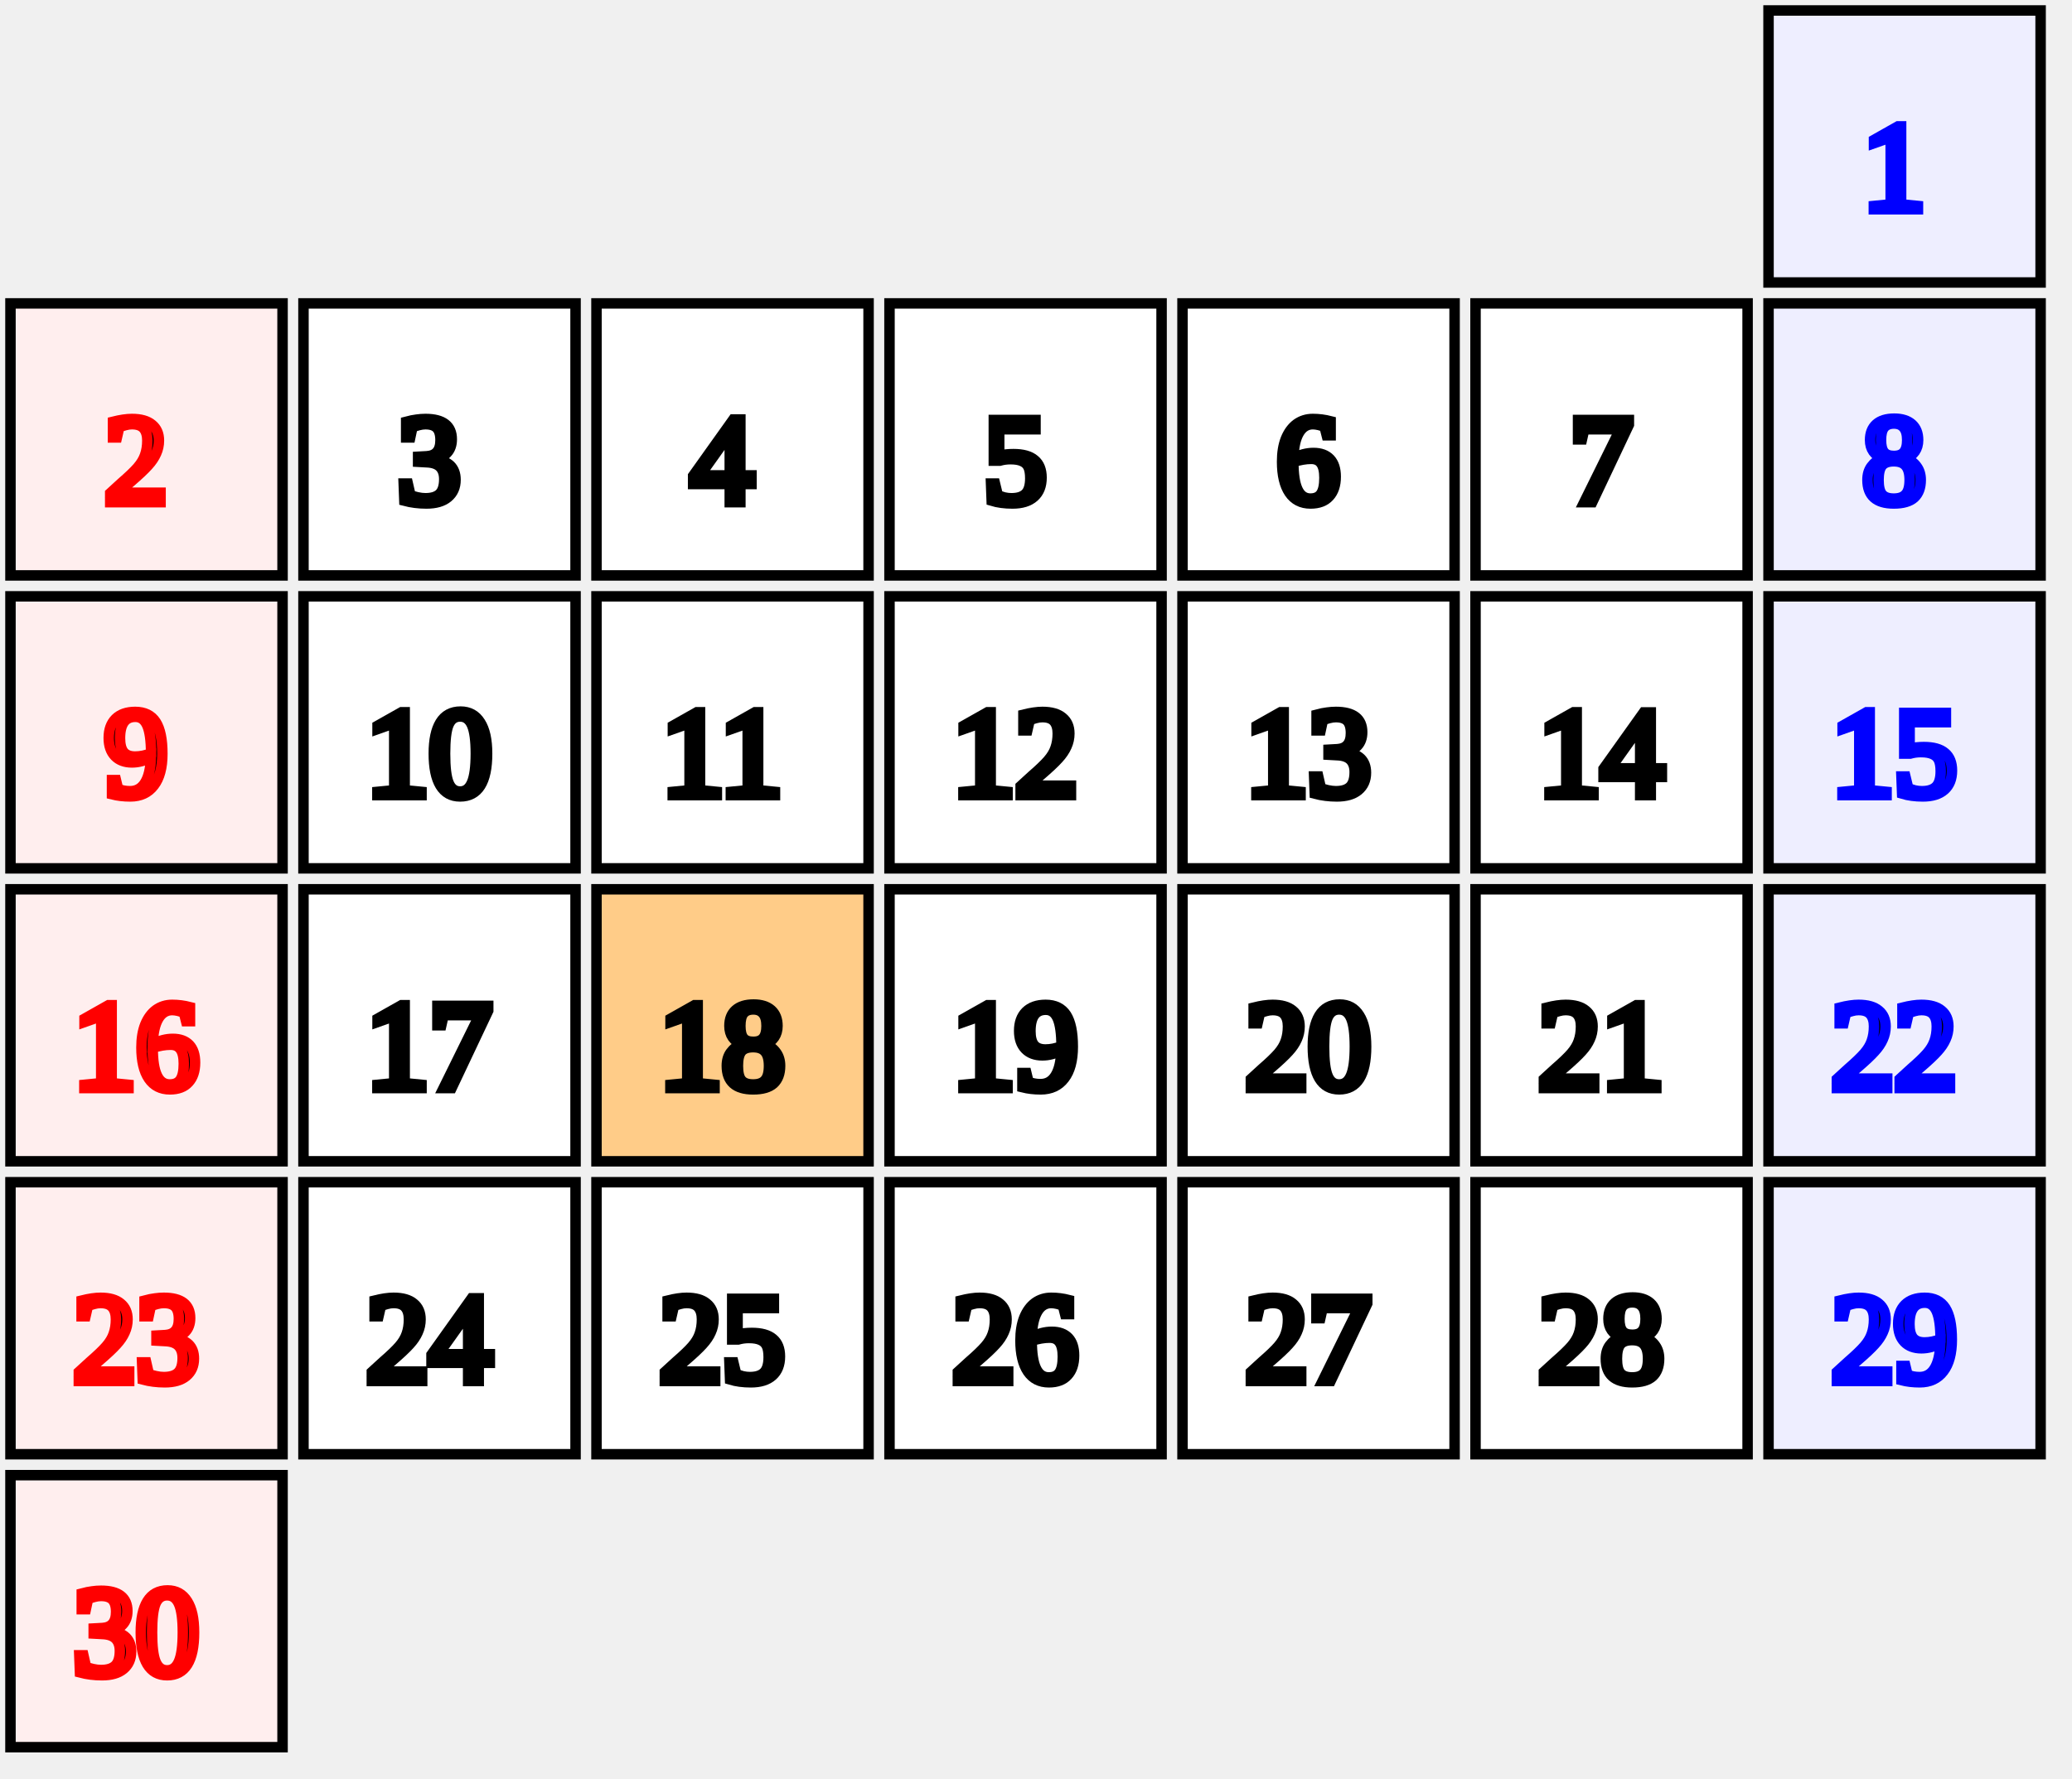
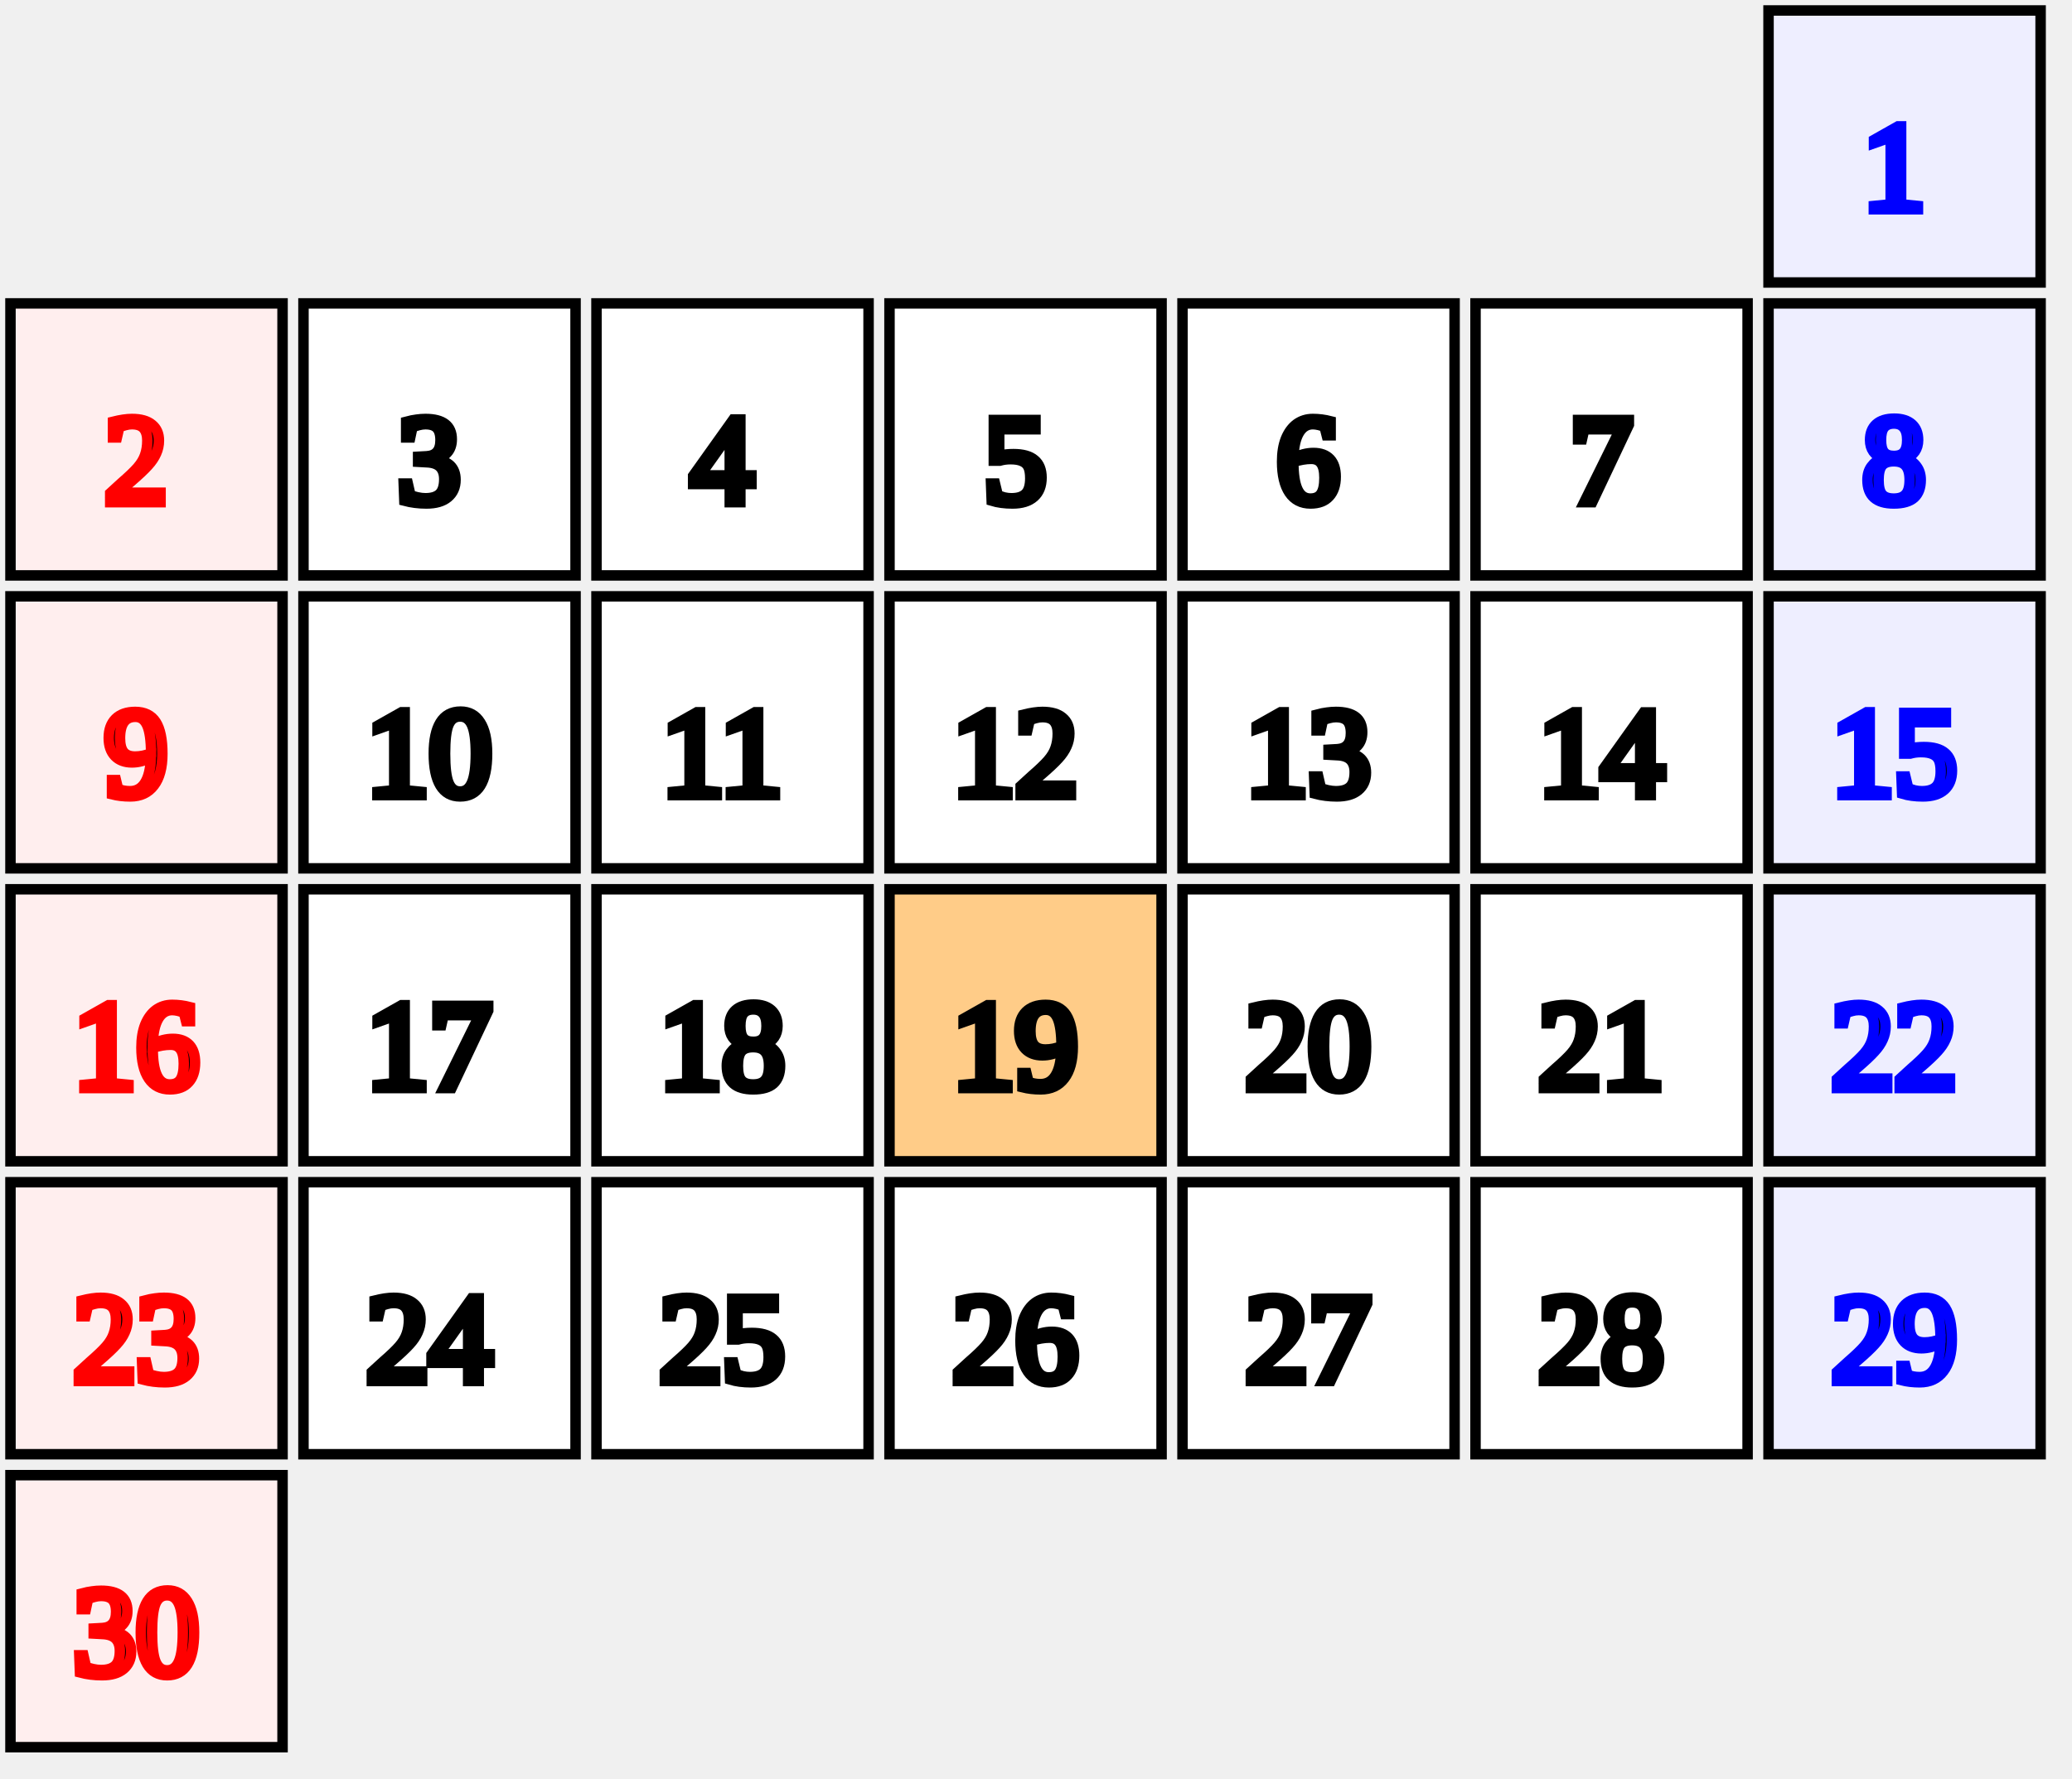
<svg xmlns="http://www.w3.org/2000/svg" id="erd-canvas" width="198px" height="170px">
  <rect x="169px" y="1px" width="26px" height="26px" stroke="#000" stroke-width="1px" fill="#eef" />
  <text x="181px" y="20px" stroke="#00f" text-anchor="middle">1</text>
  <rect x="1px" y="29px" width="26px" height="26px" stroke="#000" stroke-width="1px" fill="#fee" />
  <text x="13px" y="48px" stroke="#f00" text-anchor="middle">2</text>
  <rect x="29px" y="29px" width="26px" height="26px" stroke="#000" stroke-width="1px" fill="#fff" />
  <text x="41px" y="48px" stroke="#000" text-anchor="middle">3</text>
  <rect x="57px" y="29px" width="26px" height="26px" stroke="#000" stroke-width="1px" fill="#fff" />
  <text x="69px" y="48px" stroke="#000" text-anchor="middle">4</text>
  <rect x="85px" y="29px" width="26px" height="26px" stroke="#000" stroke-width="1px" fill="#fff" />
  <text x="97px" y="48px" stroke="#000" text-anchor="middle">5</text>
  <rect x="113px" y="29px" width="26px" height="26px" stroke="#000" stroke-width="1px" fill="#fff" />
  <text x="125px" y="48px" stroke="#000" text-anchor="middle">6</text>
  <rect x="141px" y="29px" width="26px" height="26px" stroke="#000" stroke-width="1px" fill="#fff" />
  <text x="153px" y="48px" stroke="#000" text-anchor="middle">7</text>
  <rect x="169px" y="29px" width="26px" height="26px" stroke="#000" stroke-width="1px" fill="#eef" />
  <text x="181px" y="48px" stroke="#00f" text-anchor="middle">8</text>
  <rect x="1px" y="57px" width="26px" height="26px" stroke="#000" stroke-width="1px" fill="#fee" />
  <text x="13px" y="76px" stroke="#f00" text-anchor="middle">9</text>
  <rect x="29px" y="57px" width="26px" height="26px" stroke="#000" stroke-width="1px" fill="#fff" />
  <text x="41px" y="76px" stroke="#000" text-anchor="middle">10</text>
  <rect x="57px" y="57px" width="26px" height="26px" stroke="#000" stroke-width="1px" fill="#fff" />
  <text x="69px" y="76px" stroke="#000" text-anchor="middle">11</text>
  <rect x="85px" y="57px" width="26px" height="26px" stroke="#000" stroke-width="1px" fill="#fff" />
  <text x="97px" y="76px" stroke="#000" text-anchor="middle">12</text>
  <rect x="113px" y="57px" width="26px" height="26px" stroke="#000" stroke-width="1px" fill="#fff" />
  <text x="125px" y="76px" stroke="#000" text-anchor="middle">13</text>
  <rect x="141px" y="57px" width="26px" height="26px" stroke="#000" stroke-width="1px" fill="#fff" />
  <text x="153px" y="76px" stroke="#000" text-anchor="middle">14</text>
  <rect x="169px" y="57px" width="26px" height="26px" stroke="#000" stroke-width="1px" fill="#eef" />
  <text x="181px" y="76px" stroke="#00f" text-anchor="middle">15</text>
  <rect x="1px" y="85px" width="26px" height="26px" stroke="#000" stroke-width="1px" fill="#fee" />
  <text x="13px" y="104px" stroke="#f00" text-anchor="middle">16</text>
  <rect x="29px" y="85px" width="26px" height="26px" stroke="#000" stroke-width="1px" fill="#fff" />
  <text x="41px" y="104px" stroke="#000" text-anchor="middle">17</text>
-   <rect x="57px" y="85px" width="26px" height="26px" stroke="#000" stroke-width="1px" fill="#fc8" />
+   <rect x="57px" y="85px" width="26px" height="26px" stroke="#000" stroke-width="1px" fill="#fff" />
  <text x="69px" y="104px" stroke="#000" text-anchor="middle">18</text>
-   <rect x="85px" y="85px" width="26px" height="26px" stroke="#000" stroke-width="1px" fill="#fff" />
+   <rect x="85px" y="85px" width="26px" height="26px" stroke="#000" stroke-width="1px" fill="#fc8" />
  <text x="97px" y="104px" stroke="#000" text-anchor="middle">19</text>
  <rect x="113px" y="85px" width="26px" height="26px" stroke="#000" stroke-width="1px" fill="#fff" />
  <text x="125px" y="104px" stroke="#000" text-anchor="middle">20</text>
  <rect x="141px" y="85px" width="26px" height="26px" stroke="#000" stroke-width="1px" fill="#fff" />
  <text x="153px" y="104px" stroke="#000" text-anchor="middle">21</text>
  <rect x="169px" y="85px" width="26px" height="26px" stroke="#000" stroke-width="1px" fill="#eef" />
  <text x="181px" y="104px" stroke="#00f" text-anchor="middle">22</text>
  <rect x="1px" y="113px" width="26px" height="26px" stroke="#000" stroke-width="1px" fill="#fee" />
  <text x="13px" y="132px" stroke="#f00" text-anchor="middle">23</text>
  <rect x="29px" y="113px" width="26px" height="26px" stroke="#000" stroke-width="1px" fill="#fff" />
  <text x="41px" y="132px" stroke="#000" text-anchor="middle">24</text>
  <rect x="57px" y="113px" width="26px" height="26px" stroke="#000" stroke-width="1px" fill="#fff" />
  <text x="69px" y="132px" stroke="#000" text-anchor="middle">25</text>
  <rect x="85px" y="113px" width="26px" height="26px" stroke="#000" stroke-width="1px" fill="#fff" />
  <text x="97px" y="132px" stroke="#000" text-anchor="middle">26</text>
  <rect x="113px" y="113px" width="26px" height="26px" stroke="#000" stroke-width="1px" fill="#fff" />
  <text x="125px" y="132px" stroke="#000" text-anchor="middle">27</text>
  <rect x="141px" y="113px" width="26px" height="26px" stroke="#000" stroke-width="1px" fill="#fff" />
  <text x="153px" y="132px" stroke="#000" text-anchor="middle">28</text>
  <rect x="169px" y="113px" width="26px" height="26px" stroke="#000" stroke-width="1px" fill="#eef" />
  <text x="181px" y="132px" stroke="#00f" text-anchor="middle">29</text>
  <rect x="1px" y="141px" width="26px" height="26px" stroke="#000" stroke-width="1px" fill="#fee" />
  <text x="13px" y="160px" stroke="#f00" text-anchor="middle">30</text>
</svg>
